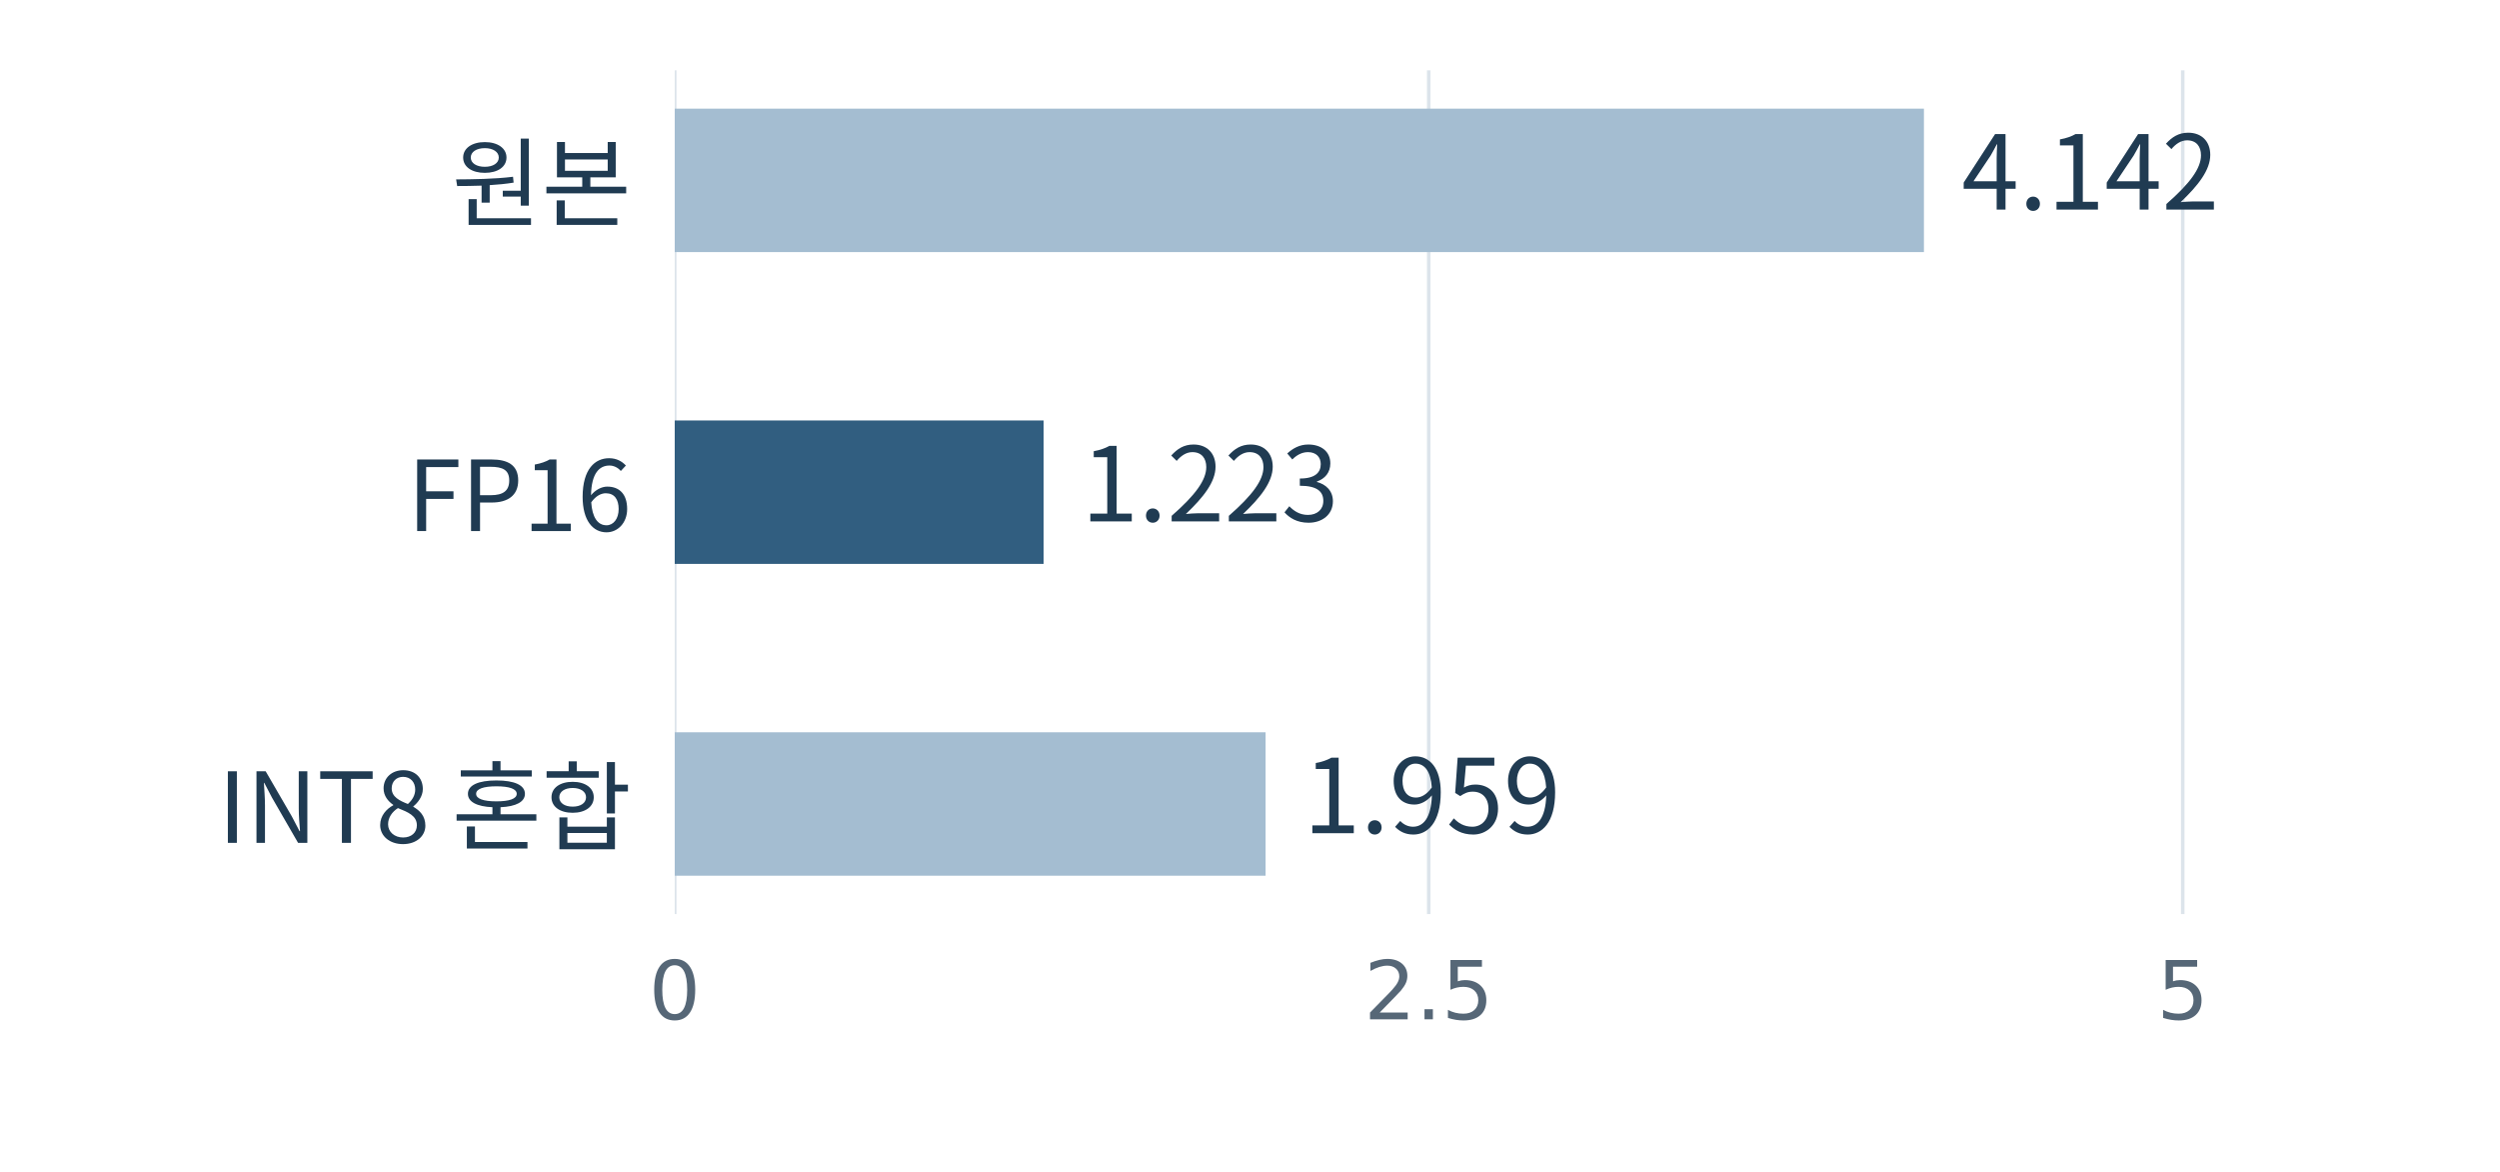
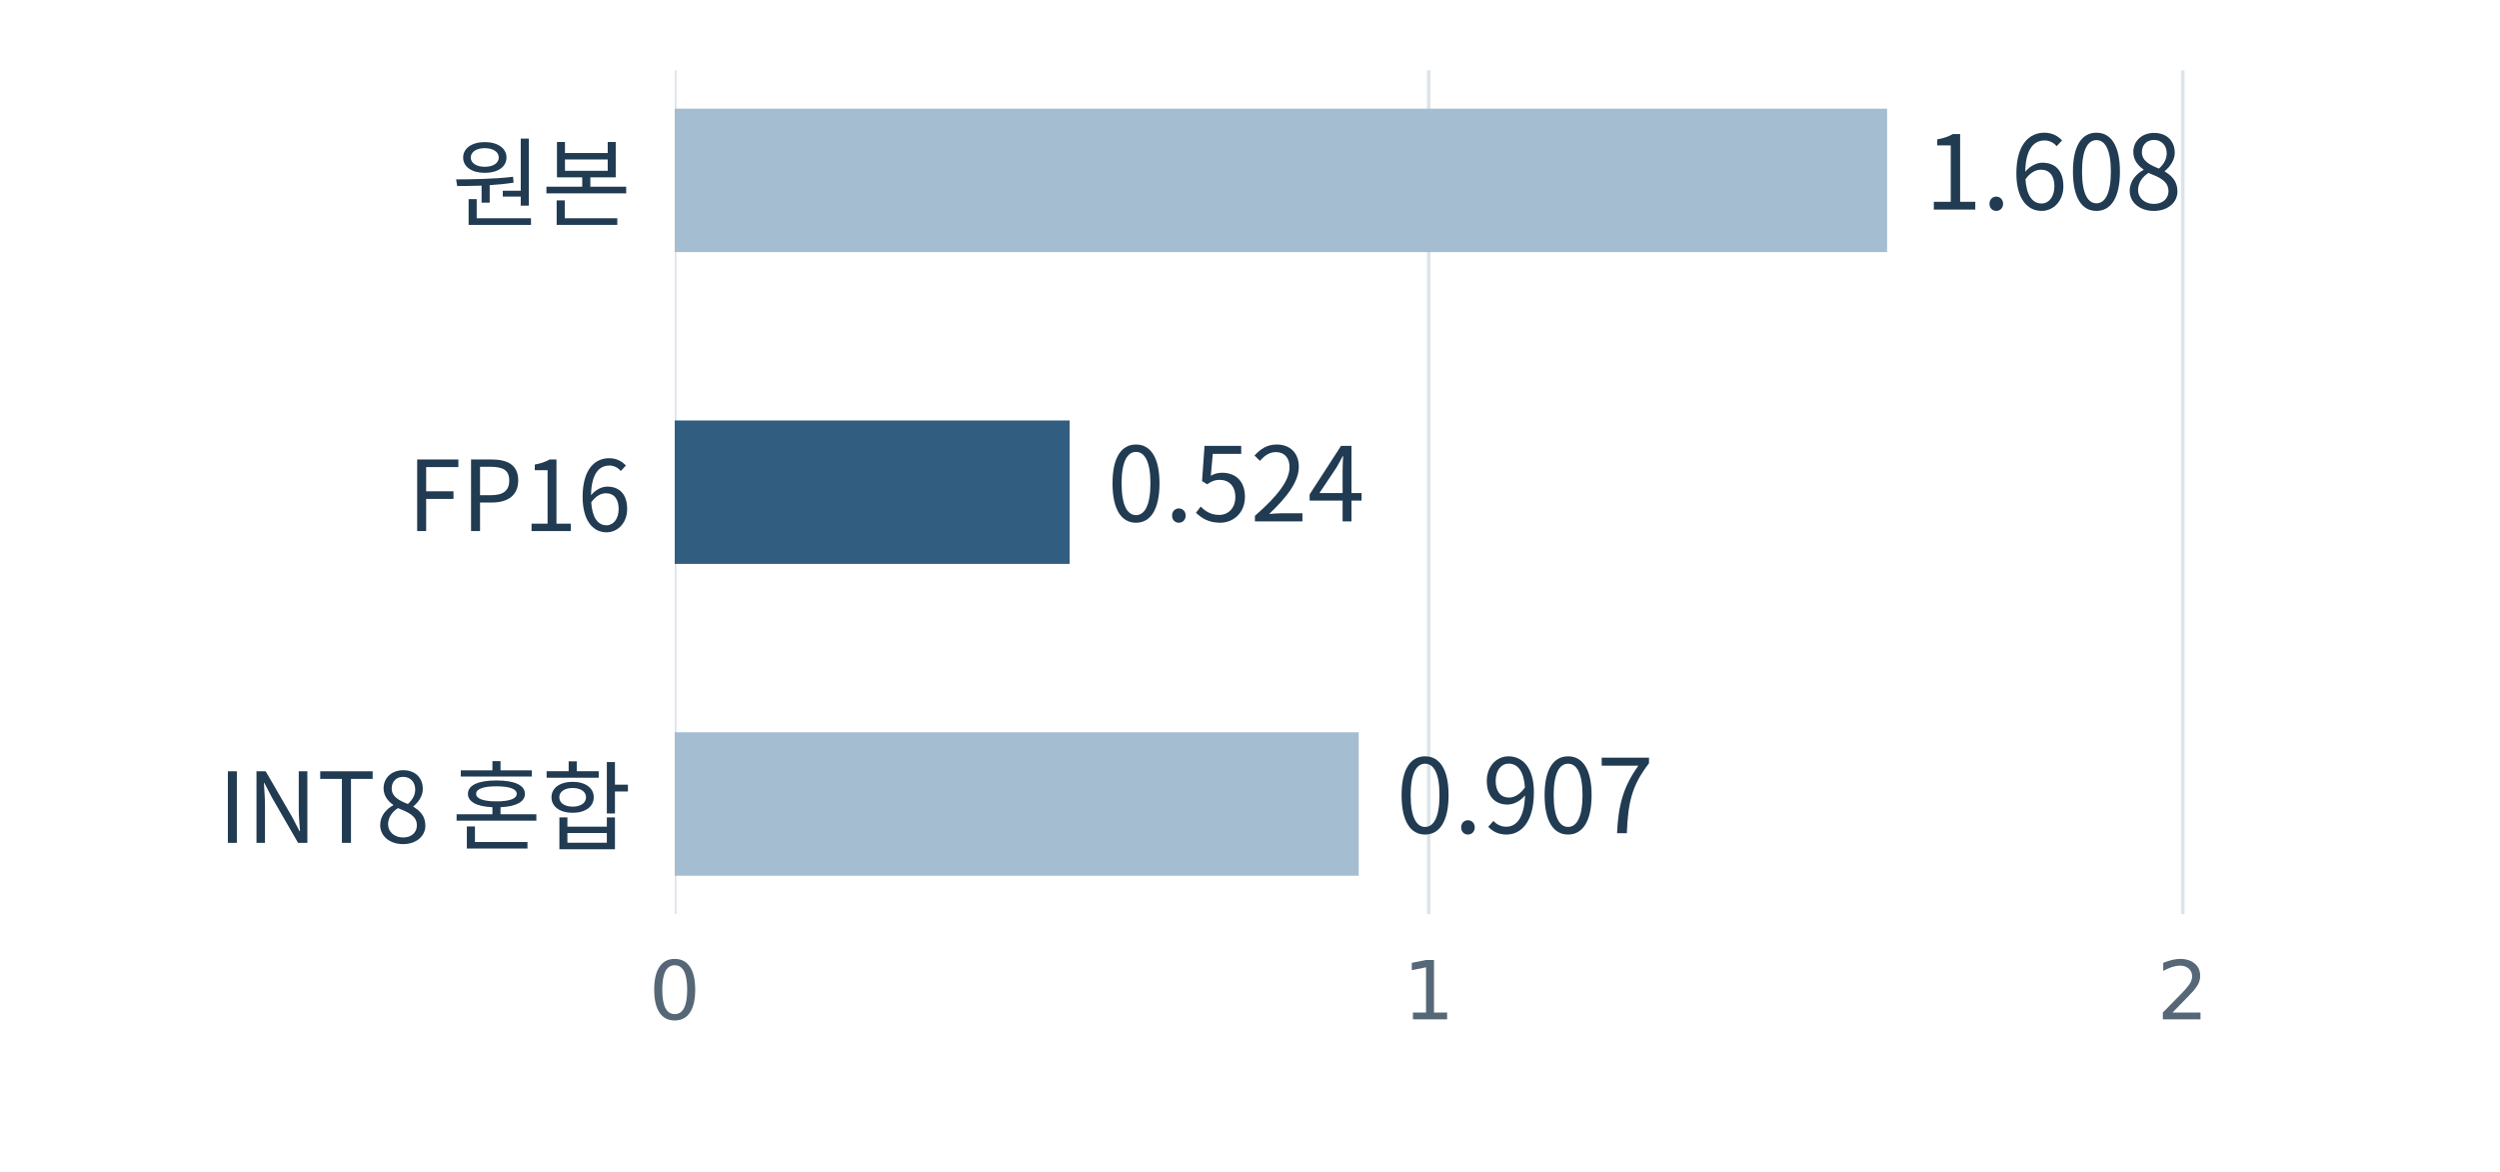
<svg xmlns="http://www.w3.org/2000/svg" xmlns:xlink="http://www.w3.org/1999/xlink" width="460.8pt" height="216pt" viewBox="0 0 460.8 216" version="1.1">
  <defs>
    <style type="text/css">*{stroke-linejoin: round; stroke-linecap: butt}</style>
  </defs>
  <g id="figure_1">
    <g id="patch_1">
-       <path d="M 0 216  L 460.8 216  L 460.8 0  L 0 0  L 0 216  z " style="fill: none; opacity: 0" />
+       <path d="M 0 216 L 460.8 216 L 460.8 0 L 0 0 L 0 216 z " style="fill: none; opacity: 0" />
    </g>
    <g id="axes_1">
      <g id="patch_2">
-         <path d="M 124.416 168.48  L 446.976 168.48  L 446.976 12.96  L 124.416 12.96  L 124.416 168.48  z " style="fill: none" />
+         <path d="M 124.416 168.48 L 446.976 168.48 L 446.976 12.96 L 124.416 12.96 L 124.416 168.48 z " style="fill: none" />
      </g>
      <g id="matplotlib.axis_1">
        <g id="xtick_1">
          <g id="line2d_1">
-             <path d="M 124.416 168.48  L 124.416 12.96  " clip-path="url(#pa0896a8f7e)" style="fill: none; stroke: #dce4eb; stroke-width: 0.65; stroke-linecap: square" />
+             <path d="M 124.416 168.48 L 124.416 12.96 " clip-path="url(#pa6b8e42b88)" style="fill: none; stroke: #dce4eb; stroke-width: 0.65; stroke-linecap: square" />
          </g>
          <g id="line2d_2" />
          <g id="text_1">
            <g style="fill: #566777" transform="translate(119.6441 187.8777) scale(0.15 -0.15)">
              <defs>
-                 <path id="DejaVuSans-30" d="M 2034 4250  Q 1547 4250 1301 3770  Q 1056 3291 1056 2328  Q 1056 1369 1301 889  Q 1547 409 2034 409  Q 2525 409 2770 889  Q 3016 1369 3016 2328  Q 3016 3291 2770 3770  Q 2525 4250 2034 4250  z M 2034 4750  Q 2819 4750 3233 4129  Q 3647 3509 3647 2328  Q 3647 1150 3233 529  Q 2819 -91 2034 -91  Q 1250 -91 836 529  Q 422 1150 422 2328  Q 422 3509 836 4129  Q 1250 4750 2034 4750  z " transform="scale(0.015625)" />
+                 <path id="DejaVuSans-30" d="M 2034 4250 Q 1547 4250 1301 3770 Q 1056 3291 1056 2328 Q 1056 1369 1301 889 Q 1547 409 2034 409 Q 2525 409 2770 889 Q 3016 1369 3016 2328 Q 3016 3291 2770 3770 Q 2525 4250 2034 4250 z M 2034 4750 Q 2819 4750 3233 4129 Q 3647 3509 3647 2328 Q 3647 1150 3233 529 Q 2819 -91 2034 -91 Q 1250 -91 836 529 Q 422 1150 422 2328 Q 422 3509 836 4129 Q 1250 4750 2034 4750 z " transform="scale(0.015625)" />
              </defs>
              <use xlink:href="#DejaVuSans-30" />
            </g>
          </g>
        </g>
        <g id="xtick_2">
          <g id="line2d_3">
-             <path d="M 263.45 168.48  L 263.45 12.96  " clip-path="url(#pa0896a8f7e)" style="fill: none; stroke: #dce4eb; stroke-width: 0.65; stroke-linecap: square" />
+             <path d="M 263.45 168.48 L 263.45 12.96 " clip-path="url(#pa6b8e42b88)" style="fill: none; stroke: #dce4eb; stroke-width: 0.65; stroke-linecap: square" />
          </g>
          <g id="line2d_4" />
          <g id="text_2">
-             <g style="fill: #566777" transform="translate(251.5231 187.8777) scale(0.15 -0.15)">
+             <g style="fill: #566777" transform="translate(258.6786 187.8777) scale(0.15 -0.15)">
              <defs>
-                 <path id="DejaVuSans-32" d="M 1228 531  L 3431 531  L 3431 0  L 469 0  L 469 531  Q 828 903 1448 1529  Q 2069 2156 2228 2338  Q 2531 2678 2651 2914  Q 2772 3150 2772 3378  Q 2772 3750 2511 3984  Q 2250 4219 1831 4219  Q 1534 4219 1204 4116  Q 875 4013 500 3803  L 500 4441  Q 881 4594 1212 4672  Q 1544 4750 1819 4750  Q 2544 4750 2975 4387  Q 3406 4025 3406 3419  Q 3406 3131 3298 2873  Q 3191 2616 2906 2266  Q 2828 2175 2409 1742  Q 1991 1309 1228 531  z " transform="scale(0.015625)" />
-                 <path id="DejaVuSans-2e" d="M 684 794  L 1344 794  L 1344 0  L 684 0  L 684 794  z " transform="scale(0.015625)" />
-                 <path id="DejaVuSans-35" d="M 691 4666  L 3169 4666  L 3169 4134  L 1269 4134  L 1269 2991  Q 1406 3038 1543 3061  Q 1681 3084 1819 3084  Q 2600 3084 3056 2656  Q 3513 2228 3513 1497  Q 3513 744 3044 326  Q 2575 -91 1722 -91  Q 1428 -91 1123 -41  Q 819 9 494 109  L 494 744  Q 775 591 1075 516  Q 1375 441 1709 441  Q 2250 441 2565 725  Q 2881 1009 2881 1497  Q 2881 1984 2565 2268  Q 2250 2553 1709 2553  Q 1456 2553 1204 2497  Q 953 2441 691 2322  L 691 4666  z " transform="scale(0.015625)" />
+                 <path id="DejaVuSans-31" d="M 794 531 L 1825 531 L 1825 4091 L 703 3866 L 703 4441 L 1819 4666 L 2450 4666 L 2450 531 L 3481 531 L 3481 0 L 794 0 L 794 531 z " transform="scale(0.015625)" />
              </defs>
-               <use xlink:href="#DejaVuSans-32" />
-               <use xlink:href="#DejaVuSans-2e" x="63.623" />
-               <use xlink:href="#DejaVuSans-35" x="95.41" />
+               <use xlink:href="#DejaVuSans-31" />
            </g>
          </g>
        </g>
        <g id="xtick_3">
          <g id="line2d_5">
-             <path d="M 402.485 168.48  L 402.485 12.96  " clip-path="url(#pa0896a8f7e)" style="fill: none; stroke: #dce4eb; stroke-width: 0.65; stroke-linecap: square" />
+             <path d="M 402.485 168.48 L 402.485 12.96 " clip-path="url(#pa6b8e42b88)" style="fill: none; stroke: #dce4eb; stroke-width: 0.65; stroke-linecap: square" />
          </g>
          <g id="line2d_6" />
          <g id="text_3">
            <g style="fill: #566777" transform="translate(397.7131 187.8777) scale(0.15 -0.15)">
-               <use xlink:href="#DejaVuSans-35" />
+               <defs>
+                 <path id="DejaVuSans-32" d="M 1228 531 L 3431 531 L 3431 0 L 469 0 L 469 531 Q 828 903 1448 1529 Q 2069 2156 2228 2338 Q 2531 2678 2651 2914 Q 2772 3150 2772 3378 Q 2772 3750 2511 3984 Q 2250 4219 1831 4219 Q 1534 4219 1204 4116 Q 875 4013 500 3803 L 500 4441 Q 881 4594 1212 4672 Q 1544 4750 1819 4750 Q 2544 4750 2975 4387 Q 3406 4025 3406 3419 Q 3406 3131 3298 2873 Q 3191 2616 2906 2266 Q 2828 2175 2409 1742 Q 1991 1309 1228 531 z " transform="scale(0.015625)" />
+               </defs>
+               <use xlink:href="#DejaVuSans-32" />
            </g>
          </g>
        </g>
      </g>
      <g id="matplotlib.axis_2">
        <g id="ytick_1">
          <g id="line2d_7" />
          <g id="text_4">
            <g style="fill: #203b52" transform="translate(83.296 40.41115) scale(0.18 -0.18)">
              <defs>
-                 <path id="NotoSansCJKjp-Regular-c6d0" d="M 2170 5056  C 1325 5056 749 4653 749 4045  C 749 3430 1325 3040 2170 3040  C 3014 3040 3590 3430 3590 4045  C 3590 4653 3014 5056 2170 5056  z M 2170 4659  C 2707 4659 3085 4416 3085 4045  C 3085 3674 2707 3437 2170 3437  C 1626 3437 1248 3674 1248 4045  C 1248 4416 1626 4659 2170 4659  z M 358 2176  C 832 2176 1382 2182 1958 2202  L 1958 1088  L 2490 1088  L 2490 2234  C 3014 2266 3552 2317 4058 2400  L 4019 2784  C 2790 2630 1357 2618 288 2611  L 358 2176  z M 3347 1869  L 3347 1485  L 4525 1485  L 4525 890  L 5056 890  L 5056 5286  L 4525 5286  L 4525 1869  L 3347 1869  z M 1107 1318  L 1107 -371  L 5197 -371  L 5197 64  L 1638 64  L 1638 1318  L 1107 1318  z " transform="scale(0.015625)" />
-                 <path id="NotoSansCJKjp-Regular-bcf8" d="M 1536 3917  L 4339 3917  L 4339 3174  L 1536 3174  L 1536 3917  z M 320 2131  L 320 1696  L 5549 1696  L 5549 2131  L 3200 2131  L 3200 2746  L 4864 2746  L 4864 5062  L 4339 5062  L 4339 4339  L 1536 4339  L 1536 5062  L 1011 5062  L 1011 2746  L 2669 2746  L 2669 2131  L 320 2131  z M 992 1235  L 992 -371  L 4966 -371  L 4966 64  L 1523 64  L 1523 1235  L 992 1235  z " transform="scale(0.015625)" />
+                 <path id="NotoSansCJKjp-Regular-c6d0" d="M 2170 5056 C 1325 5056 749 4653 749 4045 C 749 3430 1325 3040 2170 3040 C 3014 3040 3590 3430 3590 4045 C 3590 4653 3014 5056 2170 5056 z M 2170 4659 C 2707 4659 3085 4416 3085 4045 C 3085 3674 2707 3437 2170 3437 C 1626 3437 1248 3674 1248 4045 C 1248 4416 1626 4659 2170 4659 z M 358 2176 C 832 2176 1382 2182 1958 2202 L 1958 1088 L 2490 1088 L 2490 2234 C 3014 2266 3552 2317 4058 2400 L 4019 2784 C 2790 2630 1357 2618 288 2611 L 358 2176 z M 3347 1869 L 3347 1485 L 4525 1485 L 4525 890 L 5056 890 L 5056 5286 L 4525 5286 L 4525 1869 L 3347 1869 z M 1107 1318 L 1107 -371 L 5197 -371 L 5197 64 L 1638 64 L 1638 1318 L 1107 1318 z " transform="scale(0.015625)" />
+                 <path id="NotoSansCJKjp-Regular-bcf8" d="M 1536 3917 L 4339 3917 L 4339 3174 L 1536 3174 L 1536 3917 z M 320 2131 L 320 1696 L 5549 1696 L 5549 2131 L 3200 2131 L 3200 2746 L 4864 2746 L 4864 5062 L 4339 5062 L 4339 4339 L 1536 4339 L 1536 5062 L 1011 5062 L 1011 2746 L 2669 2746 L 2669 2131 L 320 2131 z M 992 1235 L 992 -371 L 4966 -371 L 4966 64 L 1523 64 L 1523 1235 L 992 1235 z " transform="scale(0.015625)" />
              </defs>
              <use xlink:href="#NotoSansCJKjp-Regular-c6d0" />
              <use xlink:href="#NotoSansCJKjp-Regular-bcf8" x="92" />
            </g>
          </g>
        </g>
        <g id="ytick_2">
          <g id="line2d_8" />
          <g id="text_5">
            <g style="fill: #203b52" transform="translate(75.106 97.88344) scale(0.18 -0.18)">
              <defs>
-                 <path id="NotoSansCJKjp-Regular-46" d="M 646 0  L 1235 0  L 1235 2106  L 3027 2106  L 3027 2605  L 1235 2605  L 1235 4192  L 3347 4192  L 3347 4691  L 646 4691  L 646 0  z " transform="scale(0.015625)" />
-                 <path id="NotoSansCJKjp-Regular-50" d="M 646 0  L 1235 0  L 1235 1869  L 2010 1869  C 3040 1869 3738 2323 3738 3315  C 3738 4339 3034 4691 1984 4691  L 646 4691  L 646 0  z M 1235 2349  L 1235 4211  L 1907 4211  C 2733 4211 3149 4000 3149 3315  C 3149 2643 2758 2349 1933 2349  L 1235 2349  z " transform="scale(0.015625)" />
-                 <path id="NotoSansCJKjp-Regular-31" d="M 563 0  L 3136 0  L 3136 486  L 2195 486  L 2195 4691  L 1747 4691  C 1491 4544 1190 4435 774 4358  L 774 3987  L 1613 3987  L 1613 486  L 563 486  L 563 0  z " transform="scale(0.015625)" />
-                 <path id="NotoSansCJKjp-Regular-36" d="M 1926 -83  C 2656 -83 3277 531 3277 1440  C 3277 2426 2765 2912 1971 2912  C 1606 2912 1197 2701 909 2349  C 934 3802 1466 4294 2118 4294  C 2400 4294 2682 4154 2861 3936  L 3194 4294  C 2931 4576 2579 4774 2093 4774  C 1184 4774 358 4077 358 2240  C 358 691 1030 -83 1926 -83  z M 922 1882  C 1229 2317 1587 2477 1875 2477  C 2445 2477 2720 2074 2720 1440  C 2720 800 2374 378 1926 378  C 1338 378 986 909 922 1882  z " transform="scale(0.015625)" />
+                 <path id="NotoSansCJKjp-Regular-46" d="M 646 0 L 1235 0 L 1235 2106 L 3027 2106 L 3027 2605 L 1235 2605 L 1235 4192 L 3347 4192 L 3347 4691 L 646 4691 L 646 0 z " transform="scale(0.015625)" />
+                 <path id="NotoSansCJKjp-Regular-50" d="M 646 0 L 1235 0 L 1235 1869 L 2010 1869 C 3040 1869 3738 2323 3738 3315 C 3738 4339 3034 4691 1984 4691 L 646 4691 L 646 0 z M 1235 2349 L 1235 4211 L 1907 4211 C 2733 4211 3149 4000 3149 3315 C 3149 2643 2758 2349 1933 2349 L 1235 2349 z " transform="scale(0.015625)" />
+                 <path id="NotoSansCJKjp-Regular-31" d="M 563 0 L 3136 0 L 3136 486 L 2195 486 L 2195 4691 L 1747 4691 C 1491 4544 1190 4435 774 4358 L 774 3987 L 1613 3987 L 1613 486 L 563 486 L 563 0 z " transform="scale(0.015625)" />
+                 <path id="NotoSansCJKjp-Regular-36" d="M 1926 -83 C 2656 -83 3277 531 3277 1440 C 3277 2426 2765 2912 1971 2912 C 1606 2912 1197 2701 909 2349 C 934 3802 1466 4294 2118 4294 C 2400 4294 2682 4154 2861 3936 L 3194 4294 C 2931 4576 2579 4774 2093 4774 C 1184 4774 358 4077 358 2240 C 358 691 1030 -83 1926 -83 z M 922 1882 C 1229 2317 1587 2477 1875 2477 C 2445 2477 2720 2074 2720 1440 C 2720 800 2374 378 1926 378 C 1338 378 986 909 922 1882 z " transform="scale(0.015625)" />
              </defs>
              <use xlink:href="#NotoSansCJKjp-Regular-46" />
              <use xlink:href="#NotoSansCJKjp-Regular-50" x="55.2" />
              <use xlink:href="#NotoSansCJKjp-Regular-31" x="118.5" />
              <use xlink:href="#NotoSansCJKjp-Regular-36" x="174" />
            </g>
          </g>
        </g>
        <g id="ytick_3">
          <g id="line2d_9" />
          <g id="text_6">
            <g style="fill: #203b52" transform="translate(40.20287 155.3557) scale(0.18 -0.18)">
              <defs>
-                 <path id="NotoSansCJKjp-Regular-49" d="M 646 0  L 1235 0  L 1235 4691  L 646 4691  L 646 0  z " transform="scale(0.015625)" />
-                 <path id="NotoSansCJKjp-Regular-4e" d="M 646 0  L 1203 0  L 1203 2464  C 1203 2957 1158 3456 1133 3930  L 1158 3930  L 1664 2963  L 3373 0  L 3981 0  L 3981 4691  L 3418 4691  L 3418 2253  C 3418 1766 3462 1235 3501 768  L 3469 768  L 2963 1734  L 1248 4691  L 646 4691  L 646 0  z " transform="scale(0.015625)" />
-                 <path id="NotoSansCJKjp-Regular-54" d="M 1619 0  L 2214 0  L 2214 4192  L 3635 4192  L 3635 4691  L 198 4691  L 198 4192  L 1619 4192  L 1619 0  z " transform="scale(0.015625)" />
-                 <path id="NotoSansCJKjp-Regular-38" d="M 1792 -83  C 2669 -83 3258 448 3258 1126  C 3258 1773 2880 2125 2470 2362  L 2470 2394  C 2746 2611 3091 3034 3091 3526  C 3091 4250 2605 4762 1805 4762  C 1075 4762 518 4282 518 3571  C 518 3078 813 2726 1152 2490  L 1152 2464  C 723 2234 294 1792 294 1165  C 294 442 922 -83 1792 -83  z M 2112 2547  C 1555 2765 1050 3014 1050 3571  C 1050 4026 1363 4326 1798 4326  C 2298 4326 2592 3962 2592 3494  C 2592 3149 2426 2829 2112 2547  z M 1798 352  C 1235 352 813 717 813 1216  C 813 1664 1082 2035 1459 2278  C 2125 2010 2701 1779 2701 1146  C 2701 678 2342 352 1798 352  z " transform="scale(0.015625)" />
+                 <path id="NotoSansCJKjp-Regular-49" d="M 646 0 L 1235 0 L 1235 4691 L 646 4691 L 646 0 z " transform="scale(0.015625)" />
+                 <path id="NotoSansCJKjp-Regular-4e" d="M 646 0 L 1203 0 L 1203 2464 C 1203 2957 1158 3456 1133 3930 L 1158 3930 L 1664 2963 L 3373 0 L 3981 0 L 3981 4691 L 3418 4691 L 3418 2253 C 3418 1766 3462 1235 3501 768 L 3469 768 L 2963 1734 L 1248 4691 L 646 4691 L 646 0 z " transform="scale(0.015625)" />
+                 <path id="NotoSansCJKjp-Regular-54" d="M 1619 0 L 2214 0 L 2214 4192 L 3635 4192 L 3635 4691 L 198 4691 L 198 4192 L 1619 4192 L 1619 0 z " transform="scale(0.015625)" />
+                 <path id="NotoSansCJKjp-Regular-38" d="M 1792 -83 C 2669 -83 3258 448 3258 1126 C 3258 1773 2880 2125 2470 2362 L 2470 2394 C 2746 2611 3091 3034 3091 3526 C 3091 4250 2605 4762 1805 4762 C 1075 4762 518 4282 518 3571 C 518 3078 813 2726 1152 2490 L 1152 2464 C 723 2234 294 1792 294 1165 C 294 442 922 -83 1792 -83 z M 2112 2547 C 1555 2765 1050 3014 1050 3571 C 1050 4026 1363 4326 1798 4326 C 2298 4326 2592 3962 2592 3494 C 2592 3149 2426 2829 2112 2547 z M 1798 352 C 1235 352 813 717 813 1216 C 813 1664 1082 2035 1459 2278 C 2125 2010 2701 1779 2701 1146 C 2701 678 2342 352 1798 352 z " transform="scale(0.015625)" />
                <path id="NotoSansCJKjp-Regular-20" transform="scale(0.015625)" />
-                 <path id="NotoSansCJKjp-Regular-d63c" d="M 2931 3706  C 3789 3706 4262 3533 4262 3213  C 4262 2893 3789 2720 2931 2720  C 2074 2720 1600 2893 1600 3213  C 1600 3533 2074 3706 2931 3706  z M 2931 4090  C 1747 4090 1062 3782 1062 3213  C 1062 2688 1645 2381 2669 2336  L 2669 1875  L 320 1875  L 320 1453  L 5549 1453  L 5549 1875  L 3200 1875  L 3200 2336  C 4218 2381 4800 2688 4800 3213  C 4800 3782 4115 4090 2931 4090  z M 992 1075  L 992 -371  L 4966 -371  L 4966 58  L 1523 58  L 1523 1075  L 992 1075  z M 2669 5357  L 2669 4755  L 595 4755  L 595 4346  L 5248 4346  L 5248 4755  L 3200 4755  L 3200 5357  L 2669 5357  z " transform="scale(0.015625)" />
-                 <path id="NotoSansCJKjp-Regular-d569" d="M 1171 1670  L 1171 -422  L 4813 -422  L 4813 1670  L 4282 1670  L 4282 1062  L 1696 1062  L 1696 1670  L 1171 1670  z M 1696 646  L 4282 646  L 4282 6  L 1696 6  L 1696 646  z M 2042 4000  C 1210 4000 653 3603 653 2989  C 653 2368 1210 1971 2042 1971  C 2867 1971 3424 2368 3424 2989  C 3424 3603 2867 4000 2042 4000  z M 2042 3597  C 2566 3597 2918 3354 2918 2989  C 2918 2611 2566 2374 2042 2374  C 1517 2374 1165 2611 1165 2989  C 1165 3354 1517 3597 2042 3597  z M 4282 5293  L 4282 1926  L 4813 1926  L 4813 3366  L 5664 3366  L 5664 3814  L 4813 3814  L 4813 5293  L 4282 5293  z M 1779 5344  L 1779 4698  L 333 4698  L 333 4269  L 3750 4269  L 3750 4698  L 2310 4698  L 2310 5344  L 1779 5344  z " transform="scale(0.015625)" />
+                 <path id="NotoSansCJKjp-Regular-d63c" d="M 2931 3706 C 3789 3706 4262 3533 4262 3213 C 4262 2893 3789 2720 2931 2720 C 2074 2720 1600 2893 1600 3213 C 1600 3533 2074 3706 2931 3706 z M 2931 4090 C 1747 4090 1062 3782 1062 3213 C 1062 2688 1645 2381 2669 2336 L 2669 1875 L 320 1875 L 320 1453 L 5549 1453 L 5549 1875 L 3200 1875 L 3200 2336 C 4218 2381 4800 2688 4800 3213 C 4800 3782 4115 4090 2931 4090 z M 992 1075 L 992 -371 L 4966 -371 L 4966 58 L 1523 58 L 1523 1075 L 992 1075 z M 2669 5357 L 2669 4755 L 595 4755 L 595 4346 L 5248 4346 L 5248 4755 L 3200 4755 L 3200 5357 L 2669 5357 z " transform="scale(0.015625)" />
+                 <path id="NotoSansCJKjp-Regular-d569" d="M 1171 1670 L 1171 -422 L 4813 -422 L 4813 1670 L 4282 1670 L 4282 1062 L 1696 1062 L 1696 1670 L 1171 1670 z M 1696 646 L 4282 646 L 4282 6 L 1696 6 L 1696 646 z M 2042 4000 C 1210 4000 653 3603 653 2989 C 653 2368 1210 1971 2042 1971 C 2867 1971 3424 2368 3424 2989 C 3424 3603 2867 4000 2042 4000 z M 2042 3597 C 2566 3597 2918 3354 2918 2989 C 2918 2611 2566 2374 2042 2374 C 1517 2374 1165 2611 1165 2989 C 1165 3354 1517 3597 2042 3597 z M 4282 5293 L 4282 1926 L 4813 1926 L 4813 3366 L 5664 3366 L 5664 3814 L 4813 3814 L 4813 5293 L 4282 5293 z M 1779 5344 L 1779 4698 L 333 4698 L 333 4269 L 3750 4269 L 3750 4698 L 2310 4698 L 2310 5344 L 1779 5344 z " transform="scale(0.015625)" />
              </defs>
              <use xlink:href="#NotoSansCJKjp-Regular-49" />
              <use xlink:href="#NotoSansCJKjp-Regular-4e" x="29.3" />
              <use xlink:href="#NotoSansCJKjp-Regular-54" x="101.6" />
              <use xlink:href="#NotoSansCJKjp-Regular-38" x="161.5" />
              <use xlink:href="#NotoSansCJKjp-Regular-20" x="217" />
              <use xlink:href="#NotoSansCJKjp-Regular-d63c" x="239.4" />
              <use xlink:href="#NotoSansCJKjp-Regular-d569" x="331.4" />
            </g>
          </g>
        </g>
      </g>
      <g id="patch_3">
-         <path d="M 124.416 20.029  L 354.76 20.029  L 354.76 46.466  L 124.416 46.466  z " clip-path="url(#pa0896a8f7e)" style="fill: #a4bdd1" />
+         <path d="M 124.416 20.029 L 347.965 20.029 L 347.965 46.466 L 124.416 46.466 z " clip-path="url(#pa6b8e42b88)" style="fill: #a4bdd1" />
      </g>
      <g id="patch_4">
-         <path d="M 124.416 77.501  L 192.43 77.501  L 192.43 103.939  L 124.416 103.939  z " clip-path="url(#pa0896a8f7e)" style="fill: #315e80" />
+         <path d="M 124.416 77.501 L 197.24 77.501 L 197.24 103.939 L 124.416 103.939 z " clip-path="url(#pa6b8e42b88)" style="fill: #315e80" />
      </g>
      <g id="patch_5">
-         <path d="M 124.416 134.974  L 233.368 134.974  L 233.368 161.411  L 124.416 161.411  z " clip-path="url(#pa0896a8f7e)" style="fill: #a4bdd1" />
+         <path d="M 124.416 134.974 L 250.542 134.974 L 250.542 161.411 L 124.416 161.411 z " clip-path="url(#pa6b8e42b88)" style="fill: #a4bdd1" />
      </g>
      <g id="text_7">
-         <g style="fill: #203b52" transform="translate(361.7121 38.63303) scale(0.19 -0.19)">
+         <g style="fill: #203b52" transform="translate(354.917 38.63303) scale(0.19 -0.19)">
          <defs>
-             <path id="NotoSansCJKjp-Regular-34" d="M 2176 0  L 2726 0  L 2726 1293  L 3354 1293  L 3354 1760  L 2726 1760  L 2726 4691  L 2080 4691  L 128 1677  L 128 1293  L 2176 1293  L 2176 0  z M 2176 1760  L 736 1760  L 1805 3360  C 1939 3590 2067 3827 2182 4051  L 2208 4051  C 2195 3814 2176 3430 2176 3200  L 2176 1760  z " transform="scale(0.015625)" />
-             <path id="NotoSansCJKjp-Regular-2e" d="M 890 -83  C 1120 -83 1312 96 1312 358  C 1312 627 1120 806 890 806  C 653 806 467 627 467 358  C 467 96 653 -83 890 -83  z " transform="scale(0.015625)" />
-             <path id="NotoSansCJKjp-Regular-32" d="M 282 0  L 3232 0  L 3232 506  L 1933 506  C 1696 506 1408 480 1165 461  C 2266 1504 3008 2458 3008 3398  C 3008 4230 2477 4774 1638 4774  C 1043 4774 634 4506 256 4090  L 595 3757  C 858 4070 1184 4301 1568 4301  C 2150 4301 2432 3910 2432 3373  C 2432 2566 1754 1632 282 346  L 282 0  z " transform="scale(0.015625)" />
+             <path id="NotoSansCJKjp-Regular-2e" d="M 890 -83 C 1120 -83 1312 96 1312 358 C 1312 627 1120 806 890 806 C 653 806 467 627 467 358 C 467 96 653 -83 890 -83 z " transform="scale(0.015625)" />
+             <path id="NotoSansCJKjp-Regular-30" d="M 1779 -83 C 2669 -83 3238 723 3238 2362 C 3238 3987 2669 4774 1779 4774 C 883 4774 320 3987 320 2362 C 320 723 883 -83 1779 -83 z M 1779 390 C 1248 390 883 986 883 2362 C 883 3731 1248 4314 1779 4314 C 2310 4314 2675 3731 2675 2362 C 2675 986 2310 390 1779 390 z " transform="scale(0.015625)" />
          </defs>
-           <use xlink:href="#NotoSansCJKjp-Regular-34" />
+           <use xlink:href="#NotoSansCJKjp-Regular-31" />
          <use xlink:href="#NotoSansCJKjp-Regular-2e" x="55.5" />
-           <use xlink:href="#NotoSansCJKjp-Regular-31" x="83.3" />
-           <use xlink:href="#NotoSansCJKjp-Regular-34" x="138.8" />
-           <use xlink:href="#NotoSansCJKjp-Regular-32" x="194.3" />
+           <use xlink:href="#NotoSansCJKjp-Regular-36" x="83.3" />
+           <use xlink:href="#NotoSansCJKjp-Regular-30" x="138.8" />
+           <use xlink:href="#NotoSansCJKjp-Regular-38" x="194.3" />
        </g>
      </g>
      <g id="text_8">
-         <g style="fill: #203b52" transform="translate(199.3816 96.10531) scale(0.19 -0.19)">
+         <g style="fill: #203b52" transform="translate(204.1915 96.10531) scale(0.19 -0.19)">
          <defs>
-             <path id="NotoSansCJKjp-Regular-33" d="M 1683 -83  C 2522 -83 3194 416 3194 1254  C 3194 1901 2752 2310 2202 2445  L 2202 2477  C 2701 2650 3034 3034 3034 3603  C 3034 4346 2458 4774 1664 4774  C 1126 4774 710 4538 358 4218  L 672 3846  C 941 4115 1267 4301 1645 4301  C 2138 4301 2438 4006 2438 3558  C 2438 3053 2112 2662 1139 2662  L 1139 2214  C 2227 2214 2598 1843 2598 1274  C 2598 736 2208 403 1645 403  C 1114 403 762 659 486 941  L 186 563  C 493 224 954 -83 1683 -83  z " transform="scale(0.015625)" />
+             <path id="NotoSansCJKjp-Regular-35" d="M 1677 -83 C 2464 -83 3213 499 3213 1523 C 3213 2560 2573 3021 1798 3021 C 1517 3021 1306 2950 1094 2835 L 1216 4192 L 2982 4192 L 2982 4691 L 704 4691 L 550 2502 L 864 2304 C 1133 2483 1331 2579 1645 2579 C 2234 2579 2618 2182 2618 1510 C 2618 826 2176 403 1619 403 C 1075 403 730 653 467 922 L 173 538 C 493 224 941 -83 1677 -83 z " transform="scale(0.015625)" />
+             <path id="NotoSansCJKjp-Regular-32" d="M 282 0 L 3232 0 L 3232 506 L 1933 506 C 1696 506 1408 480 1165 461 C 2266 1504 3008 2458 3008 3398 C 3008 4230 2477 4774 1638 4774 C 1043 4774 634 4506 256 4090 L 595 3757 C 858 4070 1184 4301 1568 4301 C 2150 4301 2432 3910 2432 3373 C 2432 2566 1754 1632 282 346 L 282 0 z " transform="scale(0.015625)" />
+             <path id="NotoSansCJKjp-Regular-34" d="M 2176 0 L 2726 0 L 2726 1293 L 3354 1293 L 3354 1760 L 2726 1760 L 2726 4691 L 2080 4691 L 128 1677 L 128 1293 L 2176 1293 L 2176 0 z M 2176 1760 L 736 1760 L 1805 3360 C 1939 3590 2067 3827 2182 4051 L 2208 4051 C 2195 3814 2176 3430 2176 3200 L 2176 1760 z " transform="scale(0.015625)" />
          </defs>
-           <use xlink:href="#NotoSansCJKjp-Regular-31" />
+           <use xlink:href="#NotoSansCJKjp-Regular-30" />
          <use xlink:href="#NotoSansCJKjp-Regular-2e" x="55.5" />
-           <use xlink:href="#NotoSansCJKjp-Regular-32" x="83.3" />
+           <use xlink:href="#NotoSansCJKjp-Regular-35" x="83.3" />
          <use xlink:href="#NotoSansCJKjp-Regular-32" x="138.8" />
-           <use xlink:href="#NotoSansCJKjp-Regular-33" x="194.3" />
+           <use xlink:href="#NotoSansCJKjp-Regular-34" x="194.3" />
        </g>
      </g>
      <g id="text_9">
-         <g style="fill: #203b52" transform="translate(240.3195 153.5776) scale(0.19 -0.19)">
+         <g style="fill: #203b52" transform="translate(257.4939 153.5776) scale(0.19 -0.19)">
          <defs>
-             <path id="NotoSansCJKjp-Regular-39" d="M 1504 -83  C 2381 -83 3206 646 3206 2547  C 3206 4038 2528 4774 1626 4774  C 896 4774 282 4166 282 3251  C 282 2285 794 1779 1574 1779  C 1965 1779 2368 2003 2656 2349  C 2611 896 2086 403 1485 403  C 1178 403 896 538 691 762  L 371 397  C 634 122 992 -83 1504 -83  z M 2650 2842  C 2336 2394 1984 2214 1670 2214  C 1114 2214 832 2624 832 3251  C 832 3898 1178 4320 1632 4320  C 2227 4320 2586 3808 2650 2842  z " transform="scale(0.015625)" />
-             <path id="NotoSansCJKjp-Regular-35" d="M 1677 -83  C 2464 -83 3213 499 3213 1523  C 3213 2560 2573 3021 1798 3021  C 1517 3021 1306 2950 1094 2835  L 1216 4192  L 2982 4192  L 2982 4691  L 704 4691  L 550 2502  L 864 2304  C 1133 2483 1331 2579 1645 2579  C 2234 2579 2618 2182 2618 1510  C 2618 826 2176 403 1619 403  C 1075 403 730 653 467 922  L 173 538  C 493 224 941 -83 1677 -83  z " transform="scale(0.015625)" />
+             <path id="NotoSansCJKjp-Regular-39" d="M 1504 -83 C 2381 -83 3206 646 3206 2547 C 3206 4038 2528 4774 1626 4774 C 896 4774 282 4166 282 3251 C 282 2285 794 1779 1574 1779 C 1965 1779 2368 2003 2656 2349 C 2611 896 2086 403 1485 403 C 1178 403 896 538 691 762 L 371 397 C 634 122 992 -83 1504 -83 z M 2650 2842 C 2336 2394 1984 2214 1670 2214 C 1114 2214 832 2624 832 3251 C 832 3898 1178 4320 1632 4320 C 2227 4320 2586 3808 2650 2842 z " transform="scale(0.015625)" />
+             <path id="NotoSansCJKjp-Regular-37" d="M 1267 0 L 1875 0 C 1952 1837 2150 2931 3251 4339 L 3251 4691 L 314 4691 L 314 4192 L 2592 4192 C 1670 2912 1350 1779 1267 0 z " transform="scale(0.015625)" />
          </defs>
-           <use xlink:href="#NotoSansCJKjp-Regular-31" />
+           <use xlink:href="#NotoSansCJKjp-Regular-30" />
          <use xlink:href="#NotoSansCJKjp-Regular-2e" x="55.5" />
          <use xlink:href="#NotoSansCJKjp-Regular-39" x="83.3" />
-           <use xlink:href="#NotoSansCJKjp-Regular-35" x="138.8" />
-           <use xlink:href="#NotoSansCJKjp-Regular-39" x="194.3" />
+           <use xlink:href="#NotoSansCJKjp-Regular-30" x="138.8" />
+           <use xlink:href="#NotoSansCJKjp-Regular-37" x="194.3" />
        </g>
      </g>
    </g>
  </g>
  <defs>
-     <clipPath id="pa0896a8f7e">
+     <clipPath id="pa6b8e42b88">
      <rect x="124.416" y="12.96" width="322.56" height="155.52" />
    </clipPath>
  </defs>
</svg>
